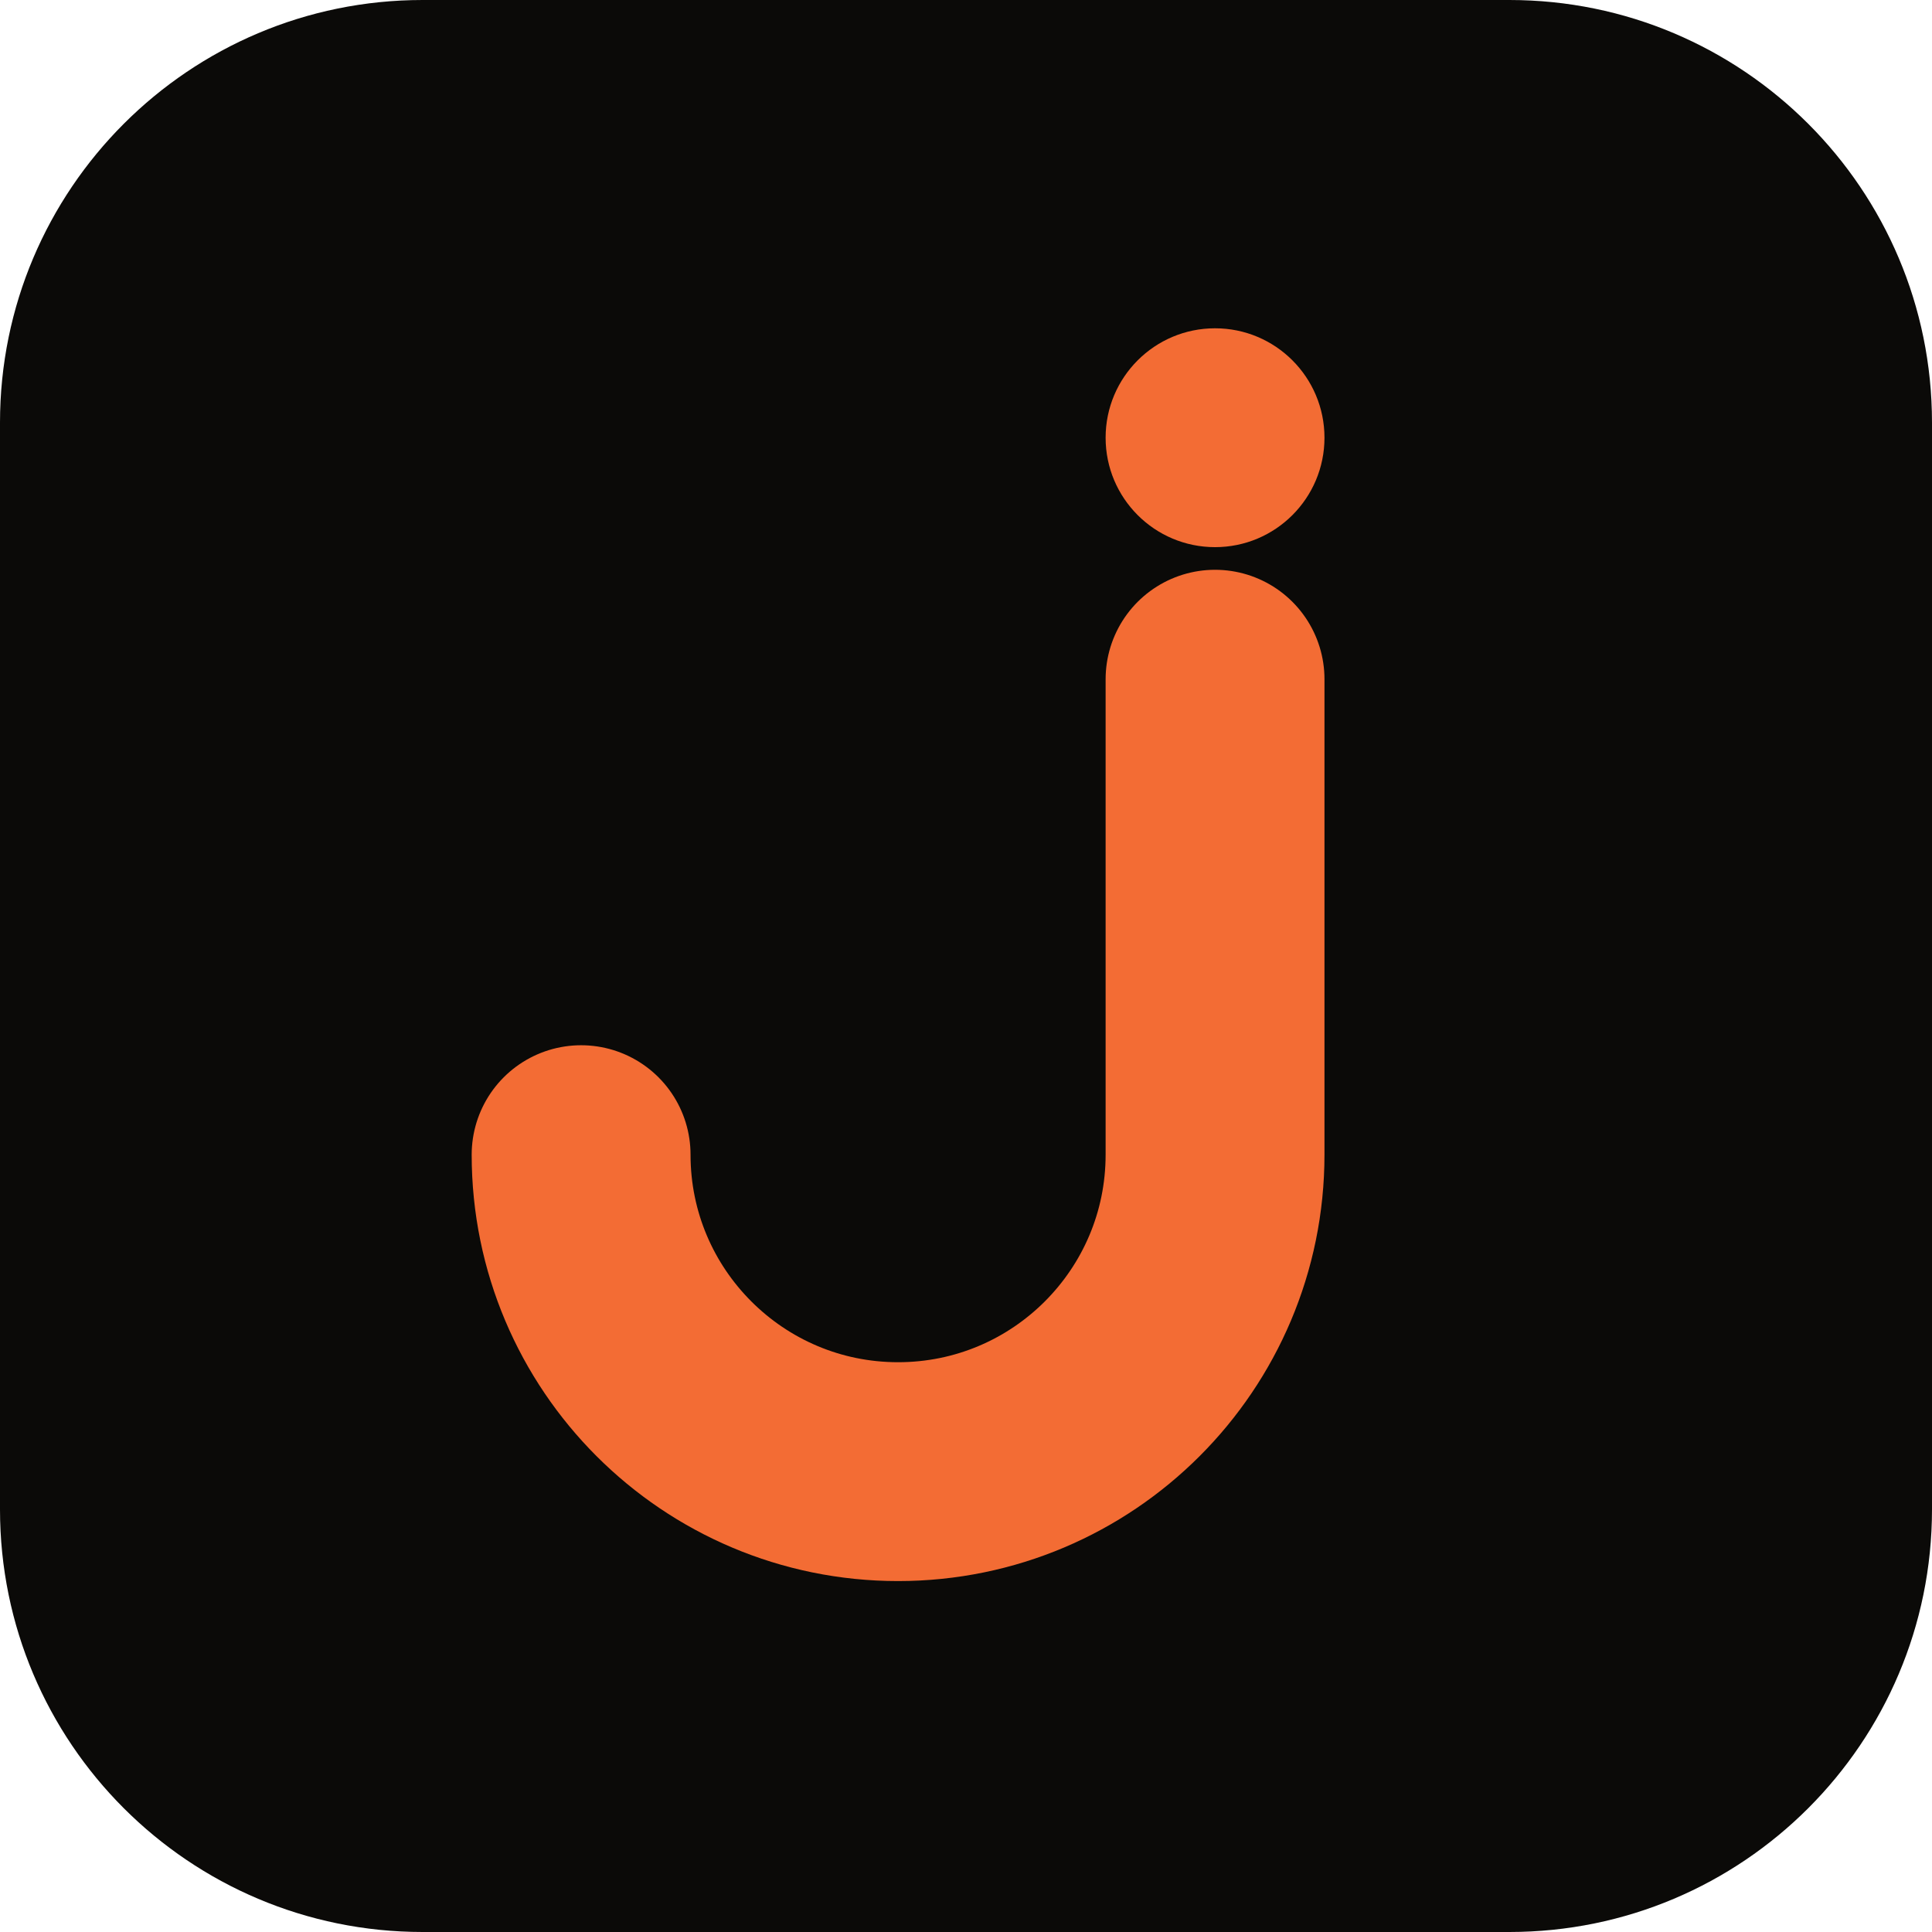
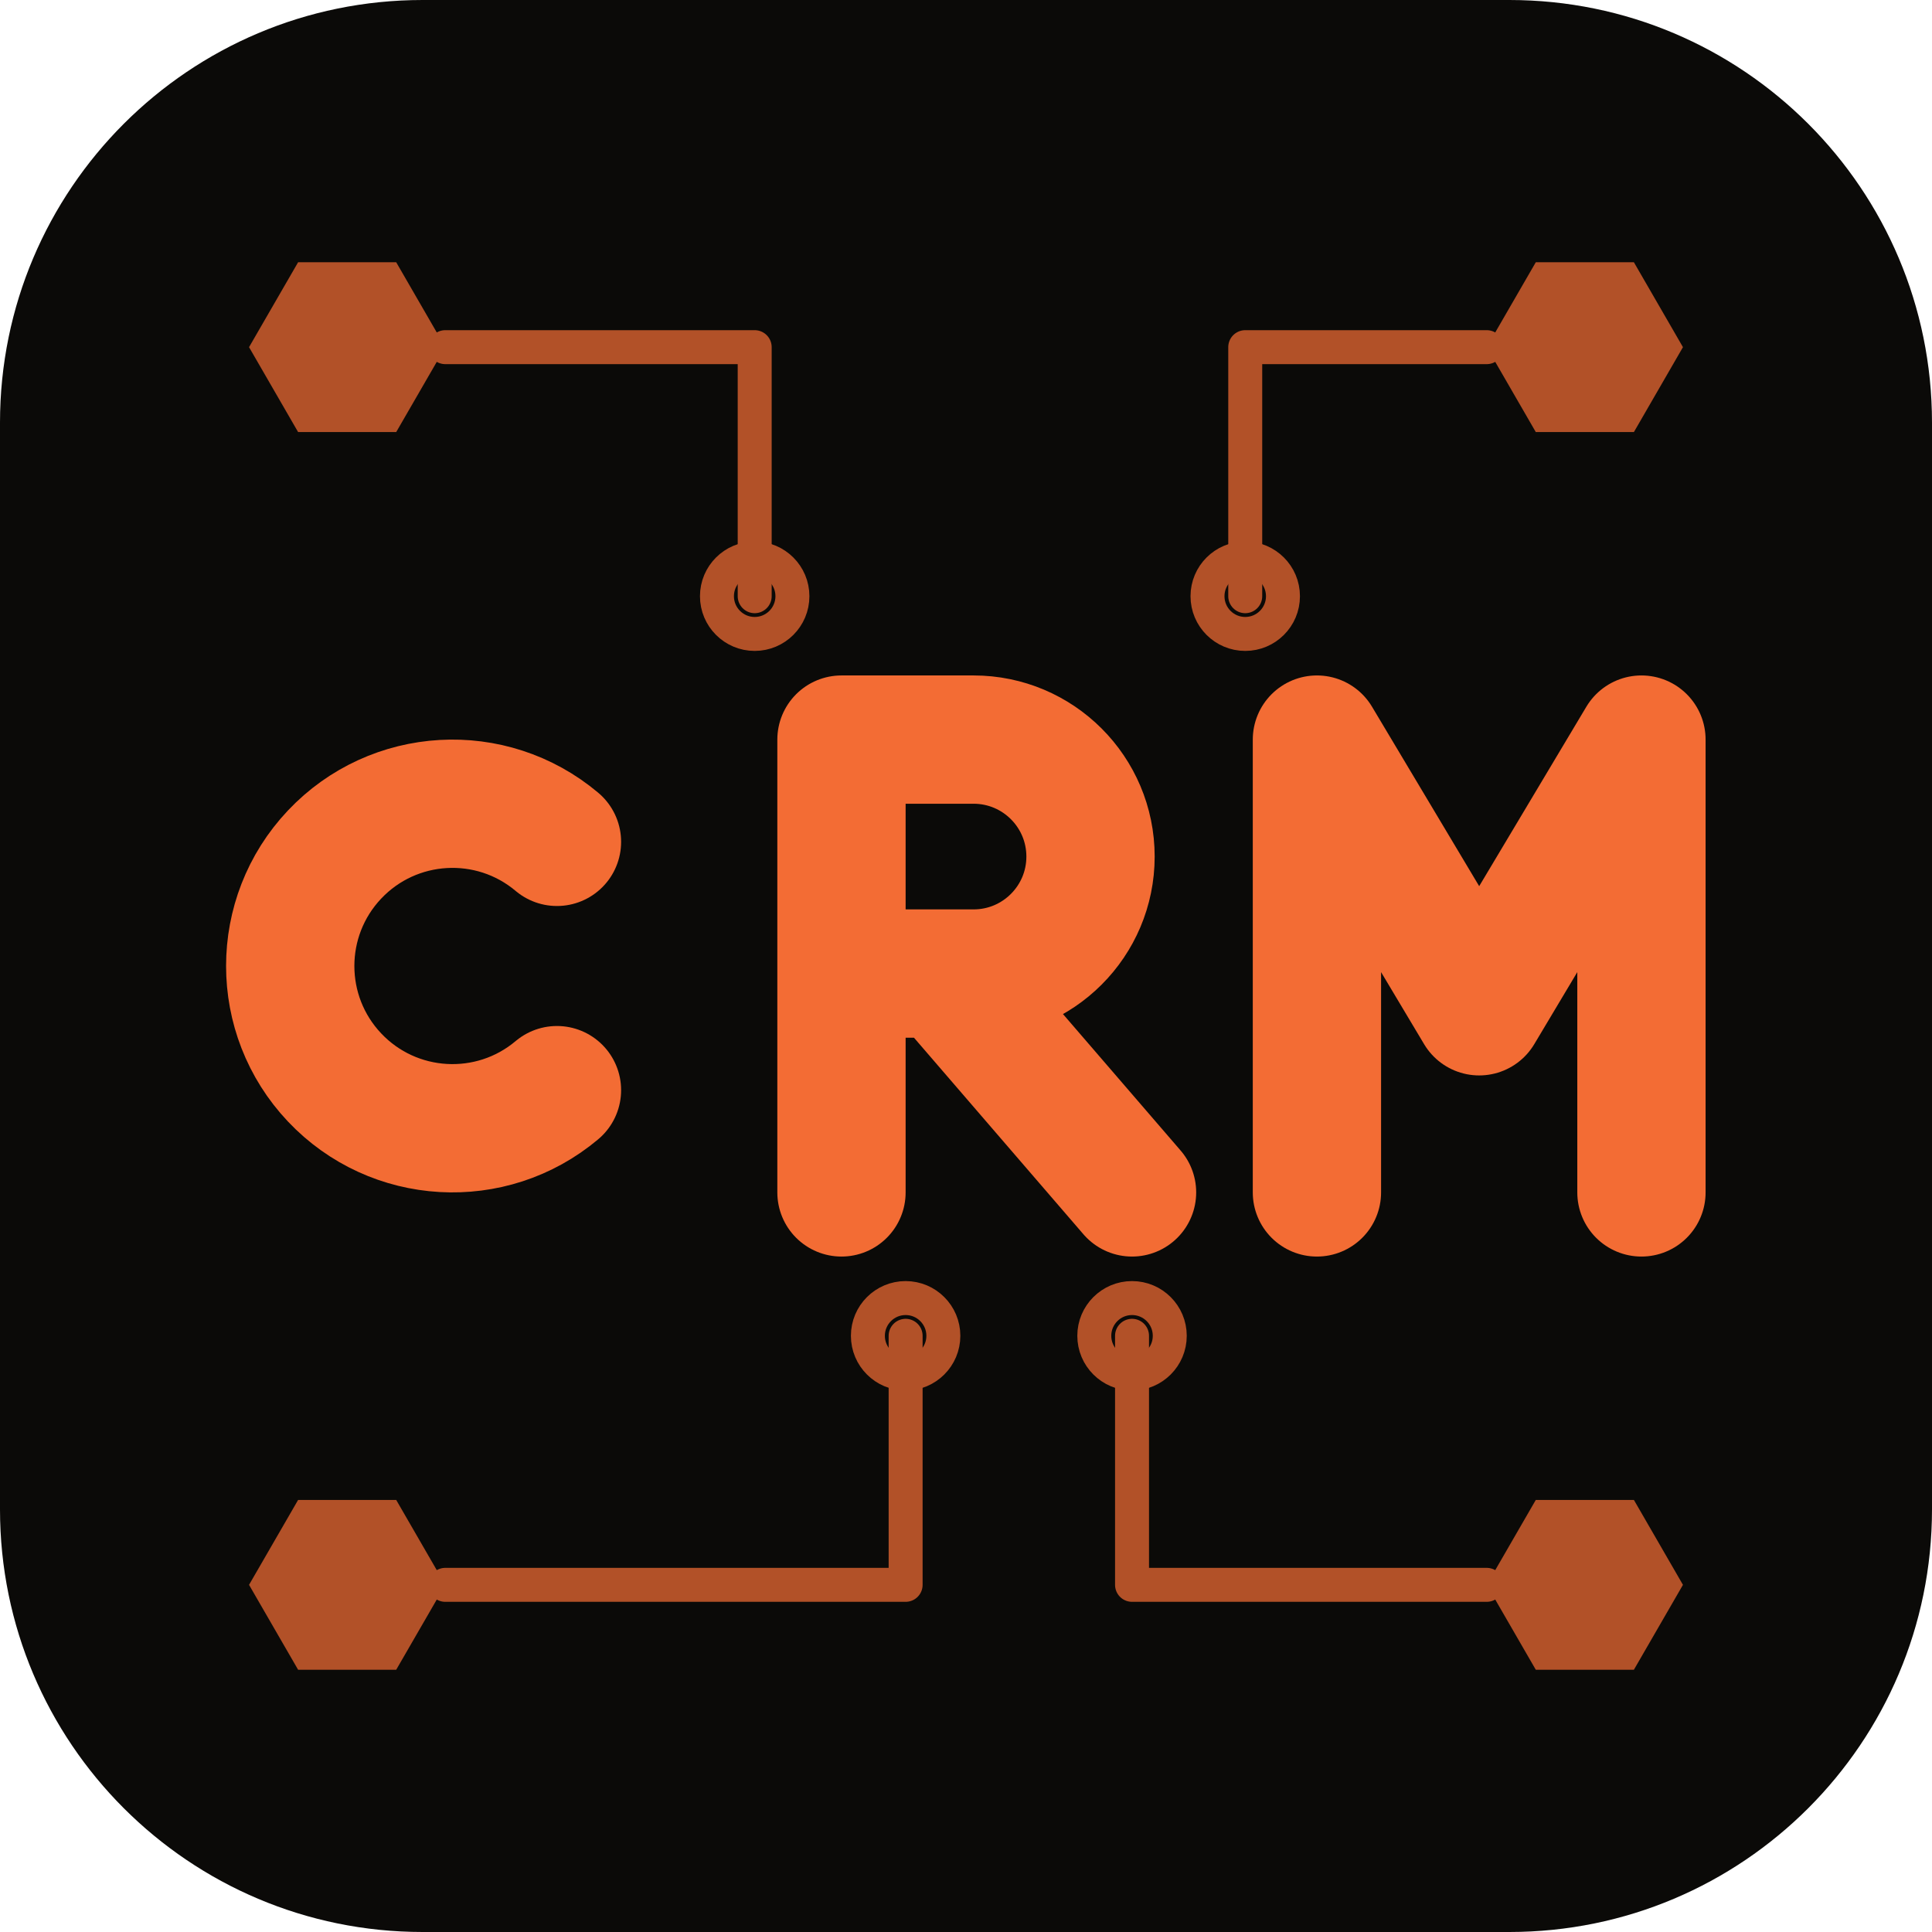
- <svg xmlns="http://www.w3.org/2000/svg" viewBox="0 0 512 512" role="img" aria-label="Jarvis">
+ <svg xmlns="http://www.w3.org/2000/svg" viewBox="0 0 512 512" role="img" aria-label="Jarvis CRM">
  <rect width="512" height="512" rx="112" fill="#0b0a08" />
-   <circle cx="322" cy="116" r="29" fill="#f36c34" />
-   <path d="M322 180 V306 a84 84 0 0 1 -168 0" fill="none" stroke="#f36c34" stroke-width="58" stroke-linecap="round" />
+   <g opacity=".72">
+     <g fill="#f36c34">
+       <polygon points="118,92 105,114.5 79,114.5 66,92 79,69.5 105,69.5" />
+       <polygon points="446,92 433,114.5 407,114.5 394,92 407,69.5 433,69.5" />
+       <polygon points="118,420 105,442.5 79,442.5 66,420 79,397.5 105,397.5" />
+       <polygon points="446,420 433,442.5 407,442.5 394,420 407,397.5 433,397.5" />
+     </g>
+     <g fill="none" stroke="#f36c34" stroke-width="9" stroke-linecap="round" stroke-linejoin="round">
+       <path d="M118 92 H200 V158" />
+       <path d="M394 92 H330 V158" />
+       <path d="M118 420 H240 V354" />
+       <path d="M394 420 H300 V354" />
+       <circle cx="200" cy="158" r="10" />
+       <circle cx="330" cy="158" r="10" />
+       <circle cx="240" cy="354" r="10" />
+       <circle cx="300" cy="354" r="10" />
+     </g>
+   </g>
+   <g fill="none" stroke="#f36c34" stroke-width="34" stroke-linecap="round" stroke-linejoin="round">
+     <path d="M147.6 223.1 A43 43 0 1 0 147.6 288.9" />
+     <path d="M223 316 V196 H258 A31 31 0 0 1 258 258 H223 M250 258 L300 316" />
+     <path d="M349 316 V196 L392 268 L435 196 V316" />
+   </g>
</svg>
